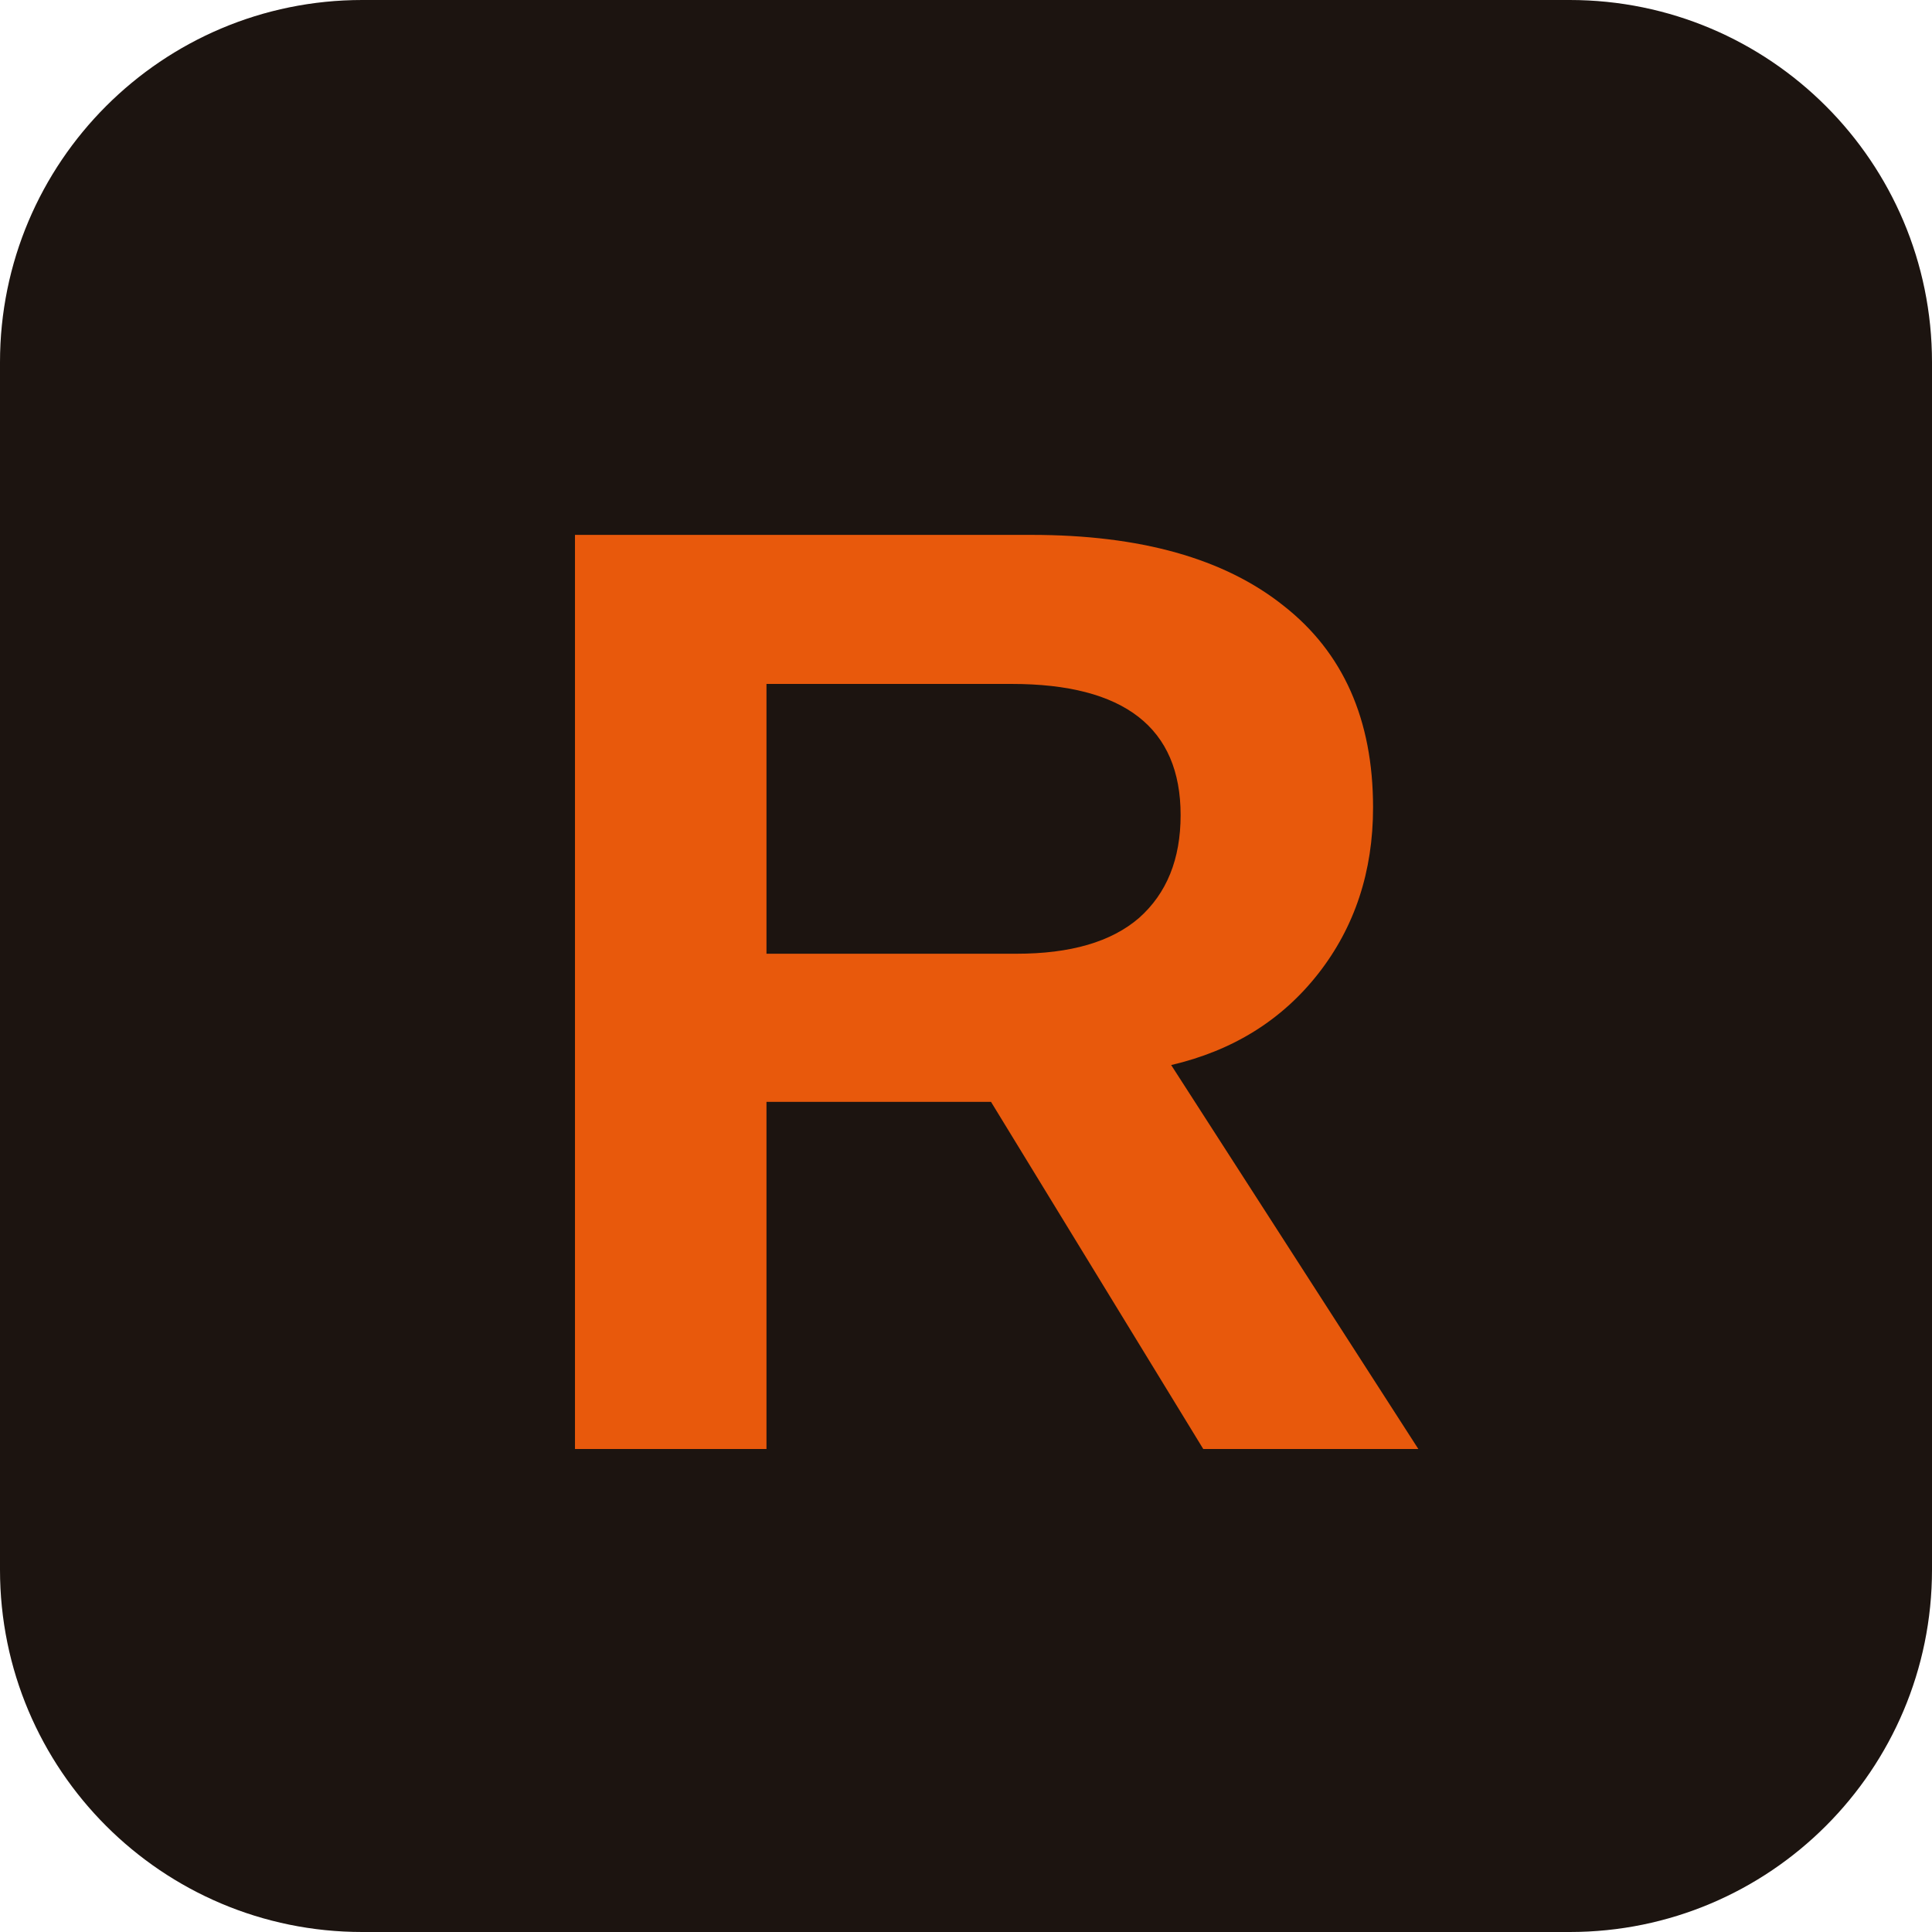
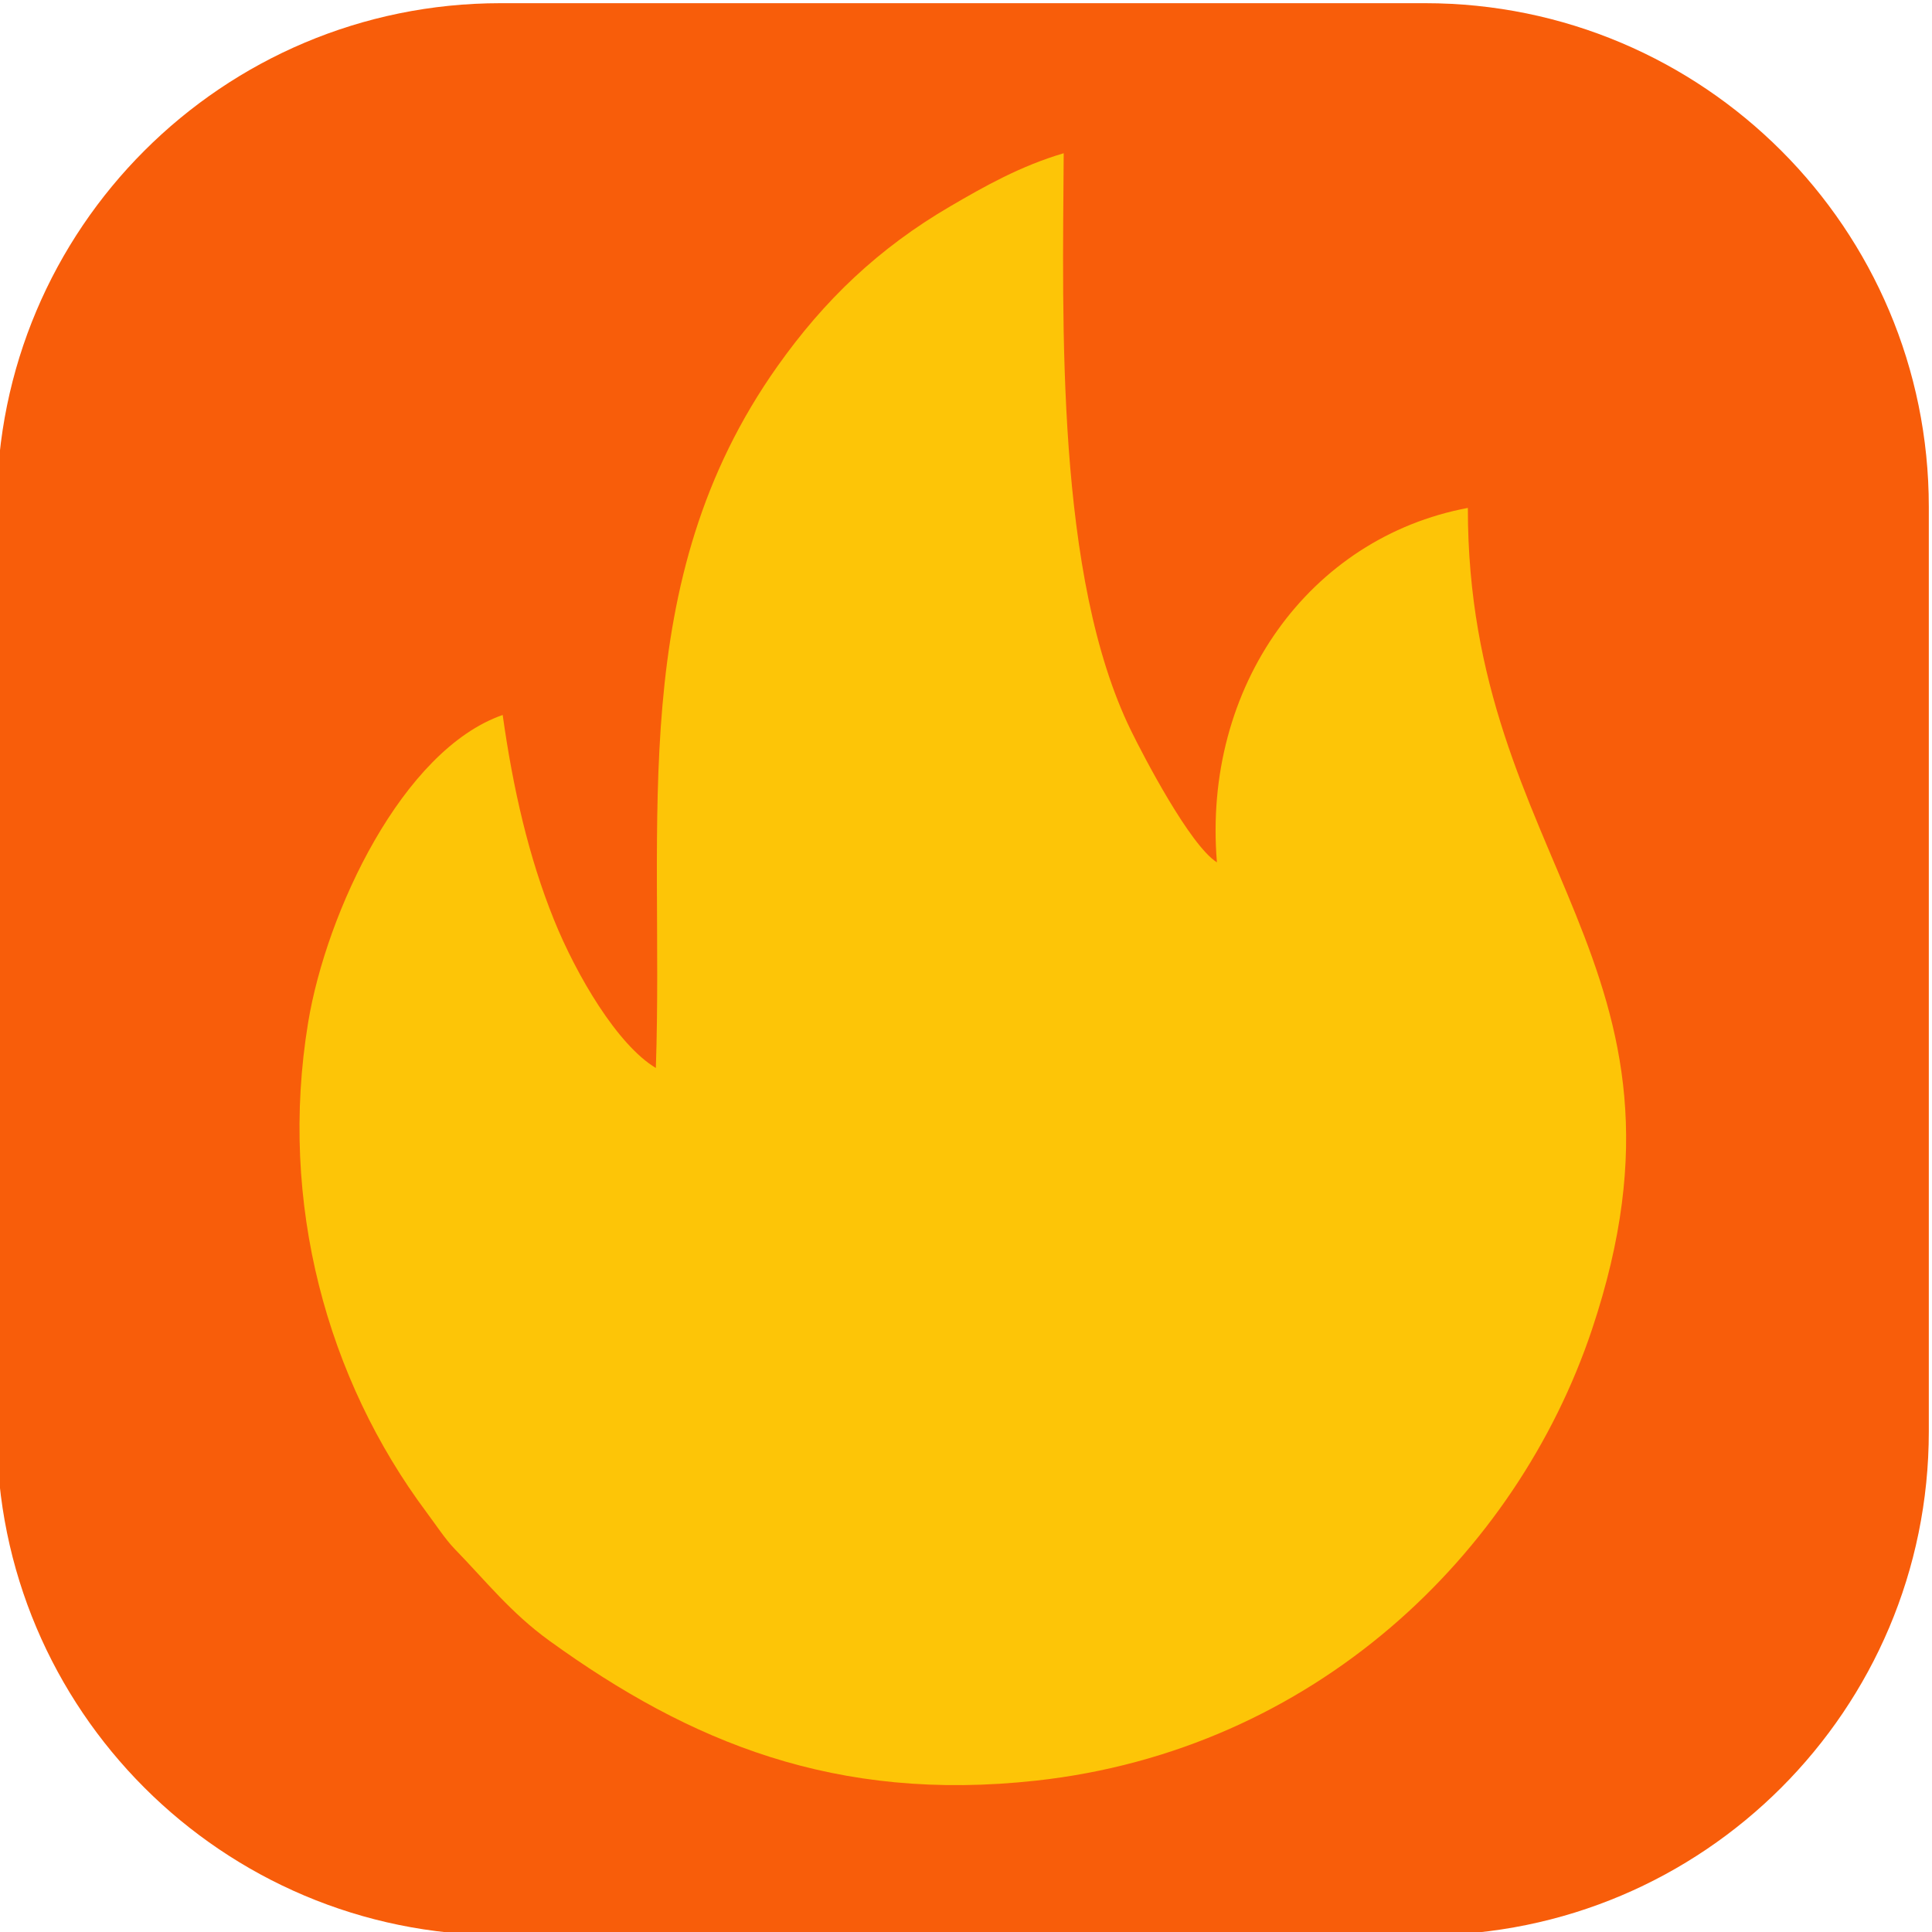
- <svg xmlns="http://www.w3.org/2000/svg" viewBox="0 0 32 32">
-   <rect width="32" height="32" rx="6" fill="#1C1410" />
-   <text x="16" y="24" font-family="Arial,sans-serif" font-size="22" font-weight="bold" fill="#E8590C" text-anchor="middle">R</text>
+ <svg xmlns="http://www.w3.org/2000/svg" xml:space="preserve" width="40mm" height="40mm" version="1.1" style="shape-rendering:geometricPrecision; text-rendering:geometricPrecision; image-rendering:optimizeQuality; fill-rule:evenodd; clip-rule:evenodd" viewBox="0 0 4000 4000">
+   <defs>
+     <style type="text/css">
+    
+     .fil1 {fill:#FDC507}
+     .fil0 {fill:#F85D0A}
+    
+   </style>
+   </defs>
+   <g id="Слой_x0020_1">
+     <rect class="fil0" x="-6.6" y="6.6" width="4000" height="4000" rx="1042.92" ry="1042.92" />
+     <path class="fil1" d="M1357.87 2211.11c-79.44,-47.42 -164.51,-191.95 -210.86,-306.66 -52.43,-129.76 -84.94,-272.05 -106.26,-424.18 -207.4,72.16 -365.17,407.81 -402.85,637.11 -61.41,373.64 39.52,738.12 245.12,1013.55 17.89,23.95 39.45,56.51 57.48,75.08 65.71,67.6 117.04,133.23 197.21,191.18 290.46,209.99 592.54,334.89 1007.34,289.43 574.61,-62.96 994.96,-468.07 1150.9,-933.83 254.08,-758.86 -257.6,-965.41 -256.9,-1701.19 -327.25,61.33 -549.82,368.55 -519.55,733.76 -55.82,-35.06 -151.96,-219.91 -177.62,-272.25 -156.44,-319.06 -141.67,-843.52 -139.59,-1195.85 -89.81,26.43 -164.73,68.95 -234.59,109.74 -149.37,87.21 -261.35,194.85 -357.83,330.98 -316.87,447.11 -234.59,940.98 -252,1453.13z" />
+   </g>
</svg>
